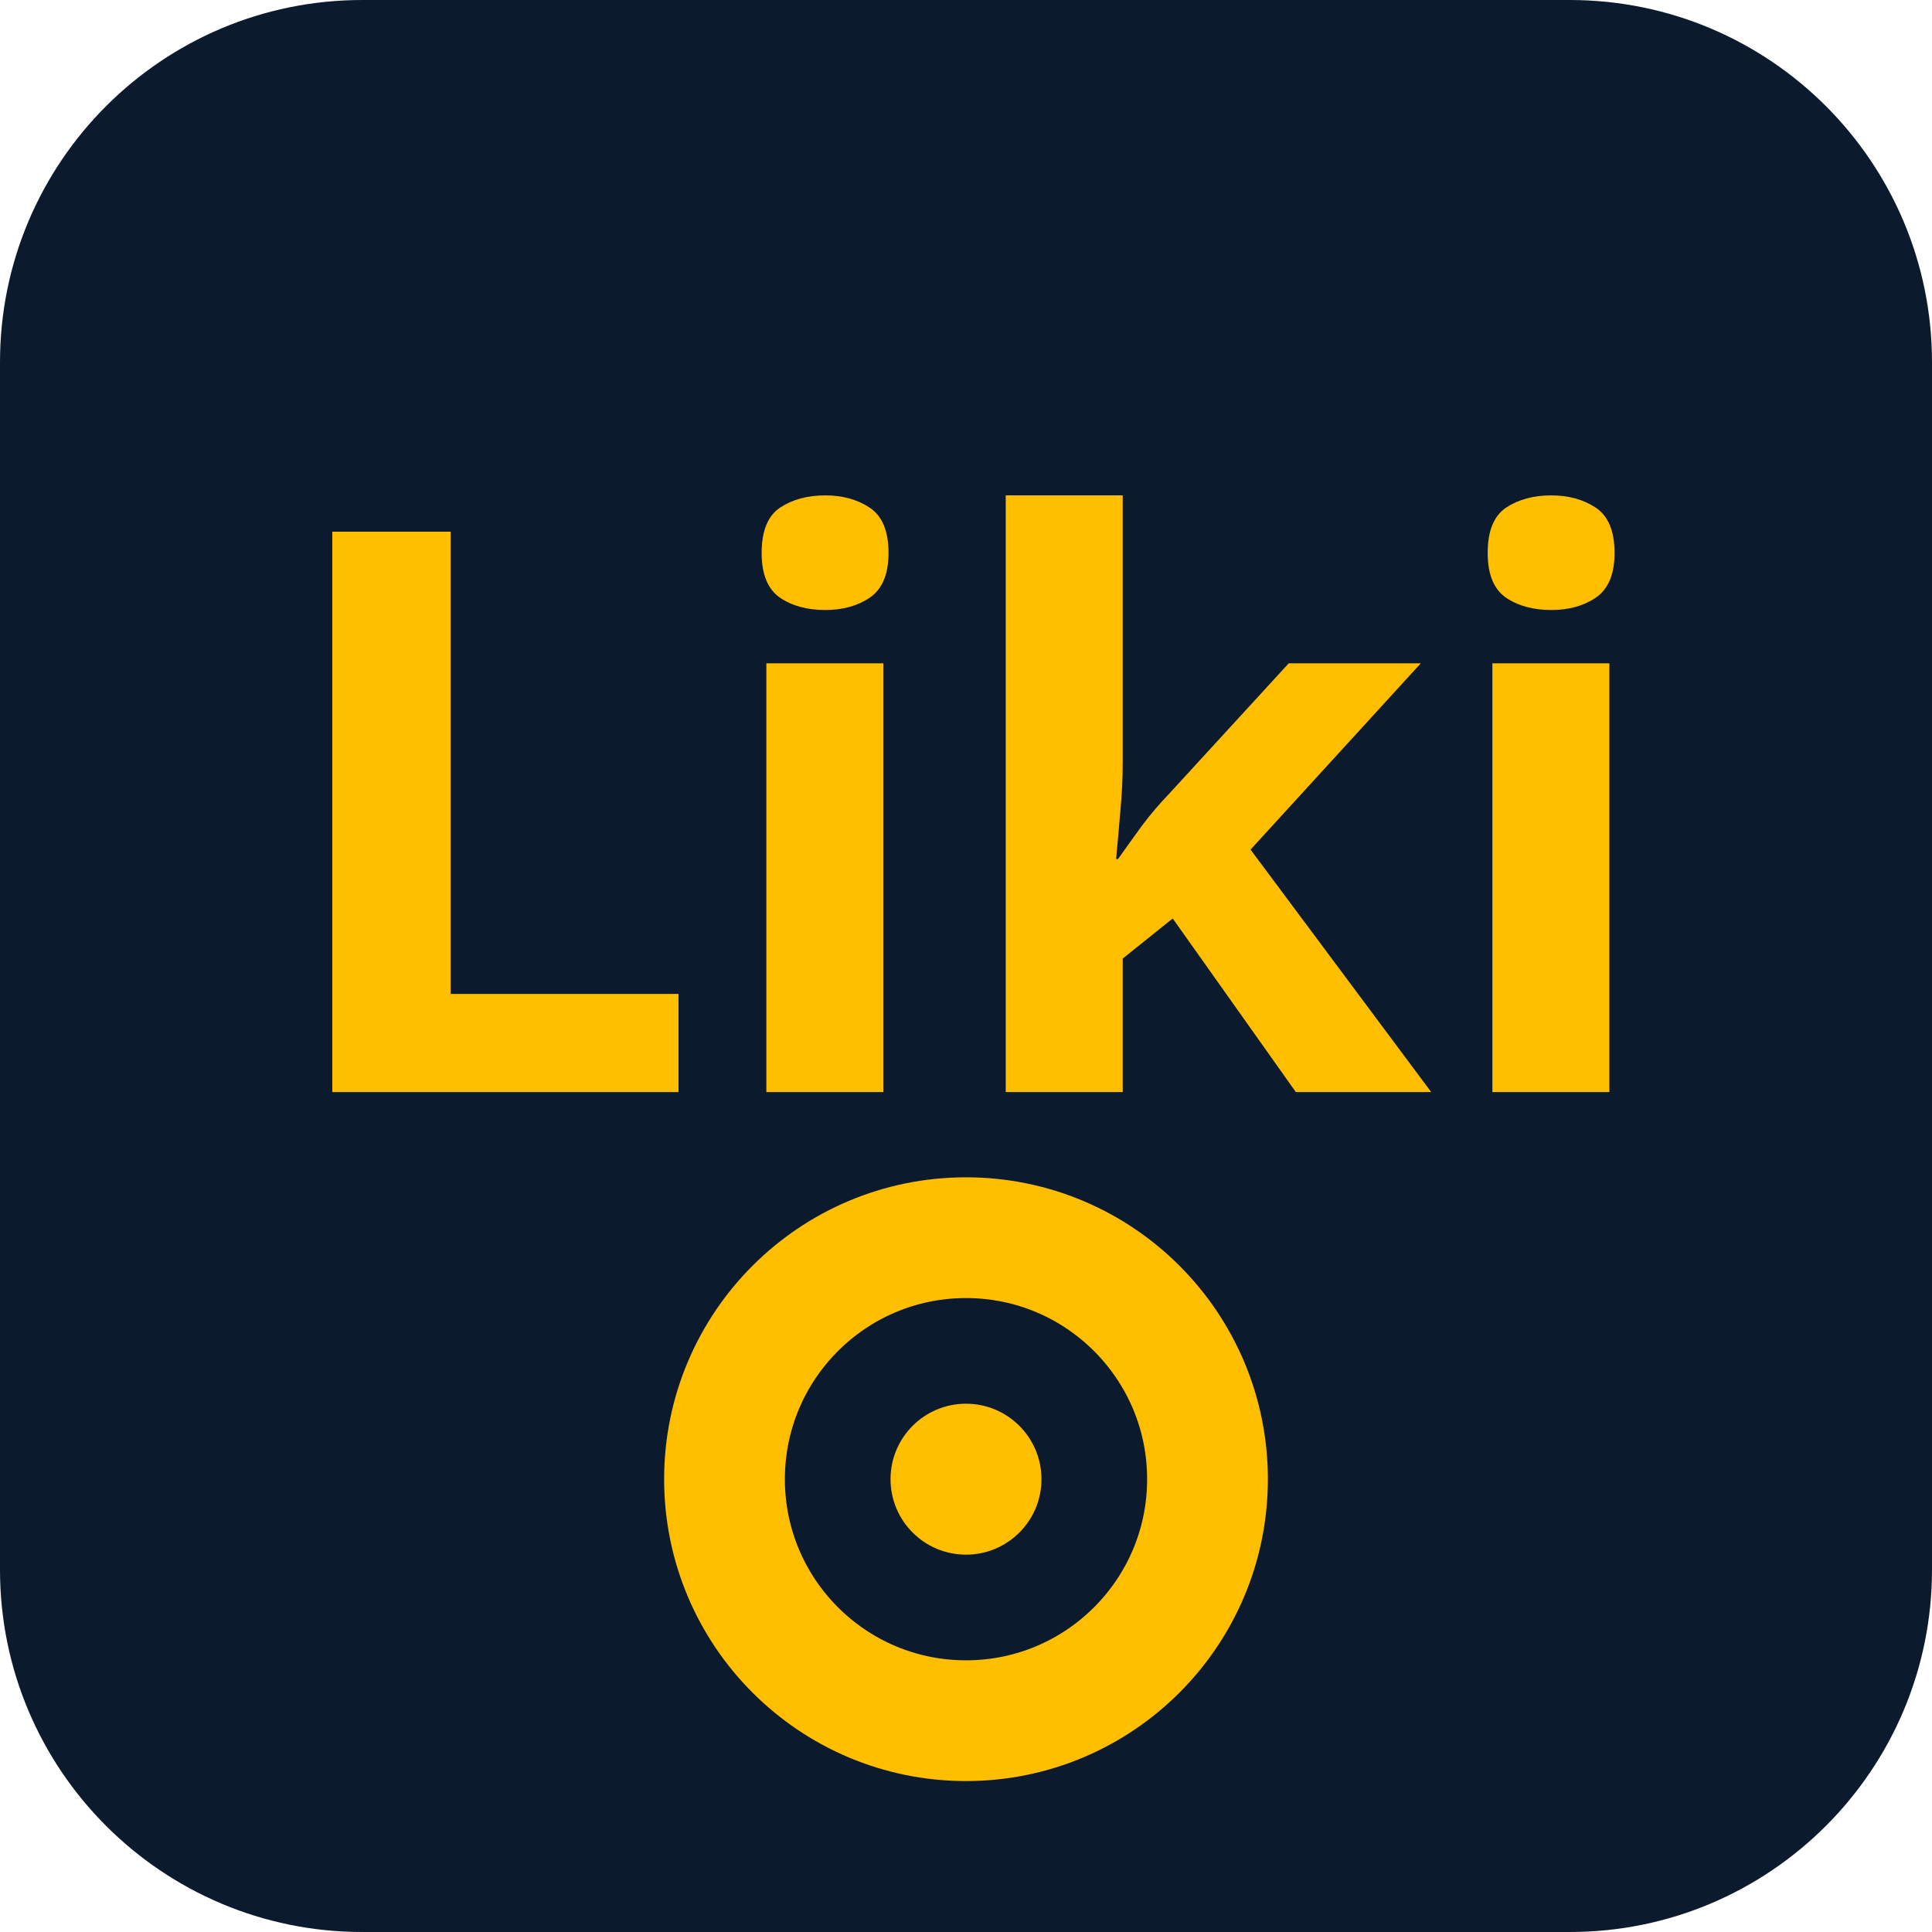
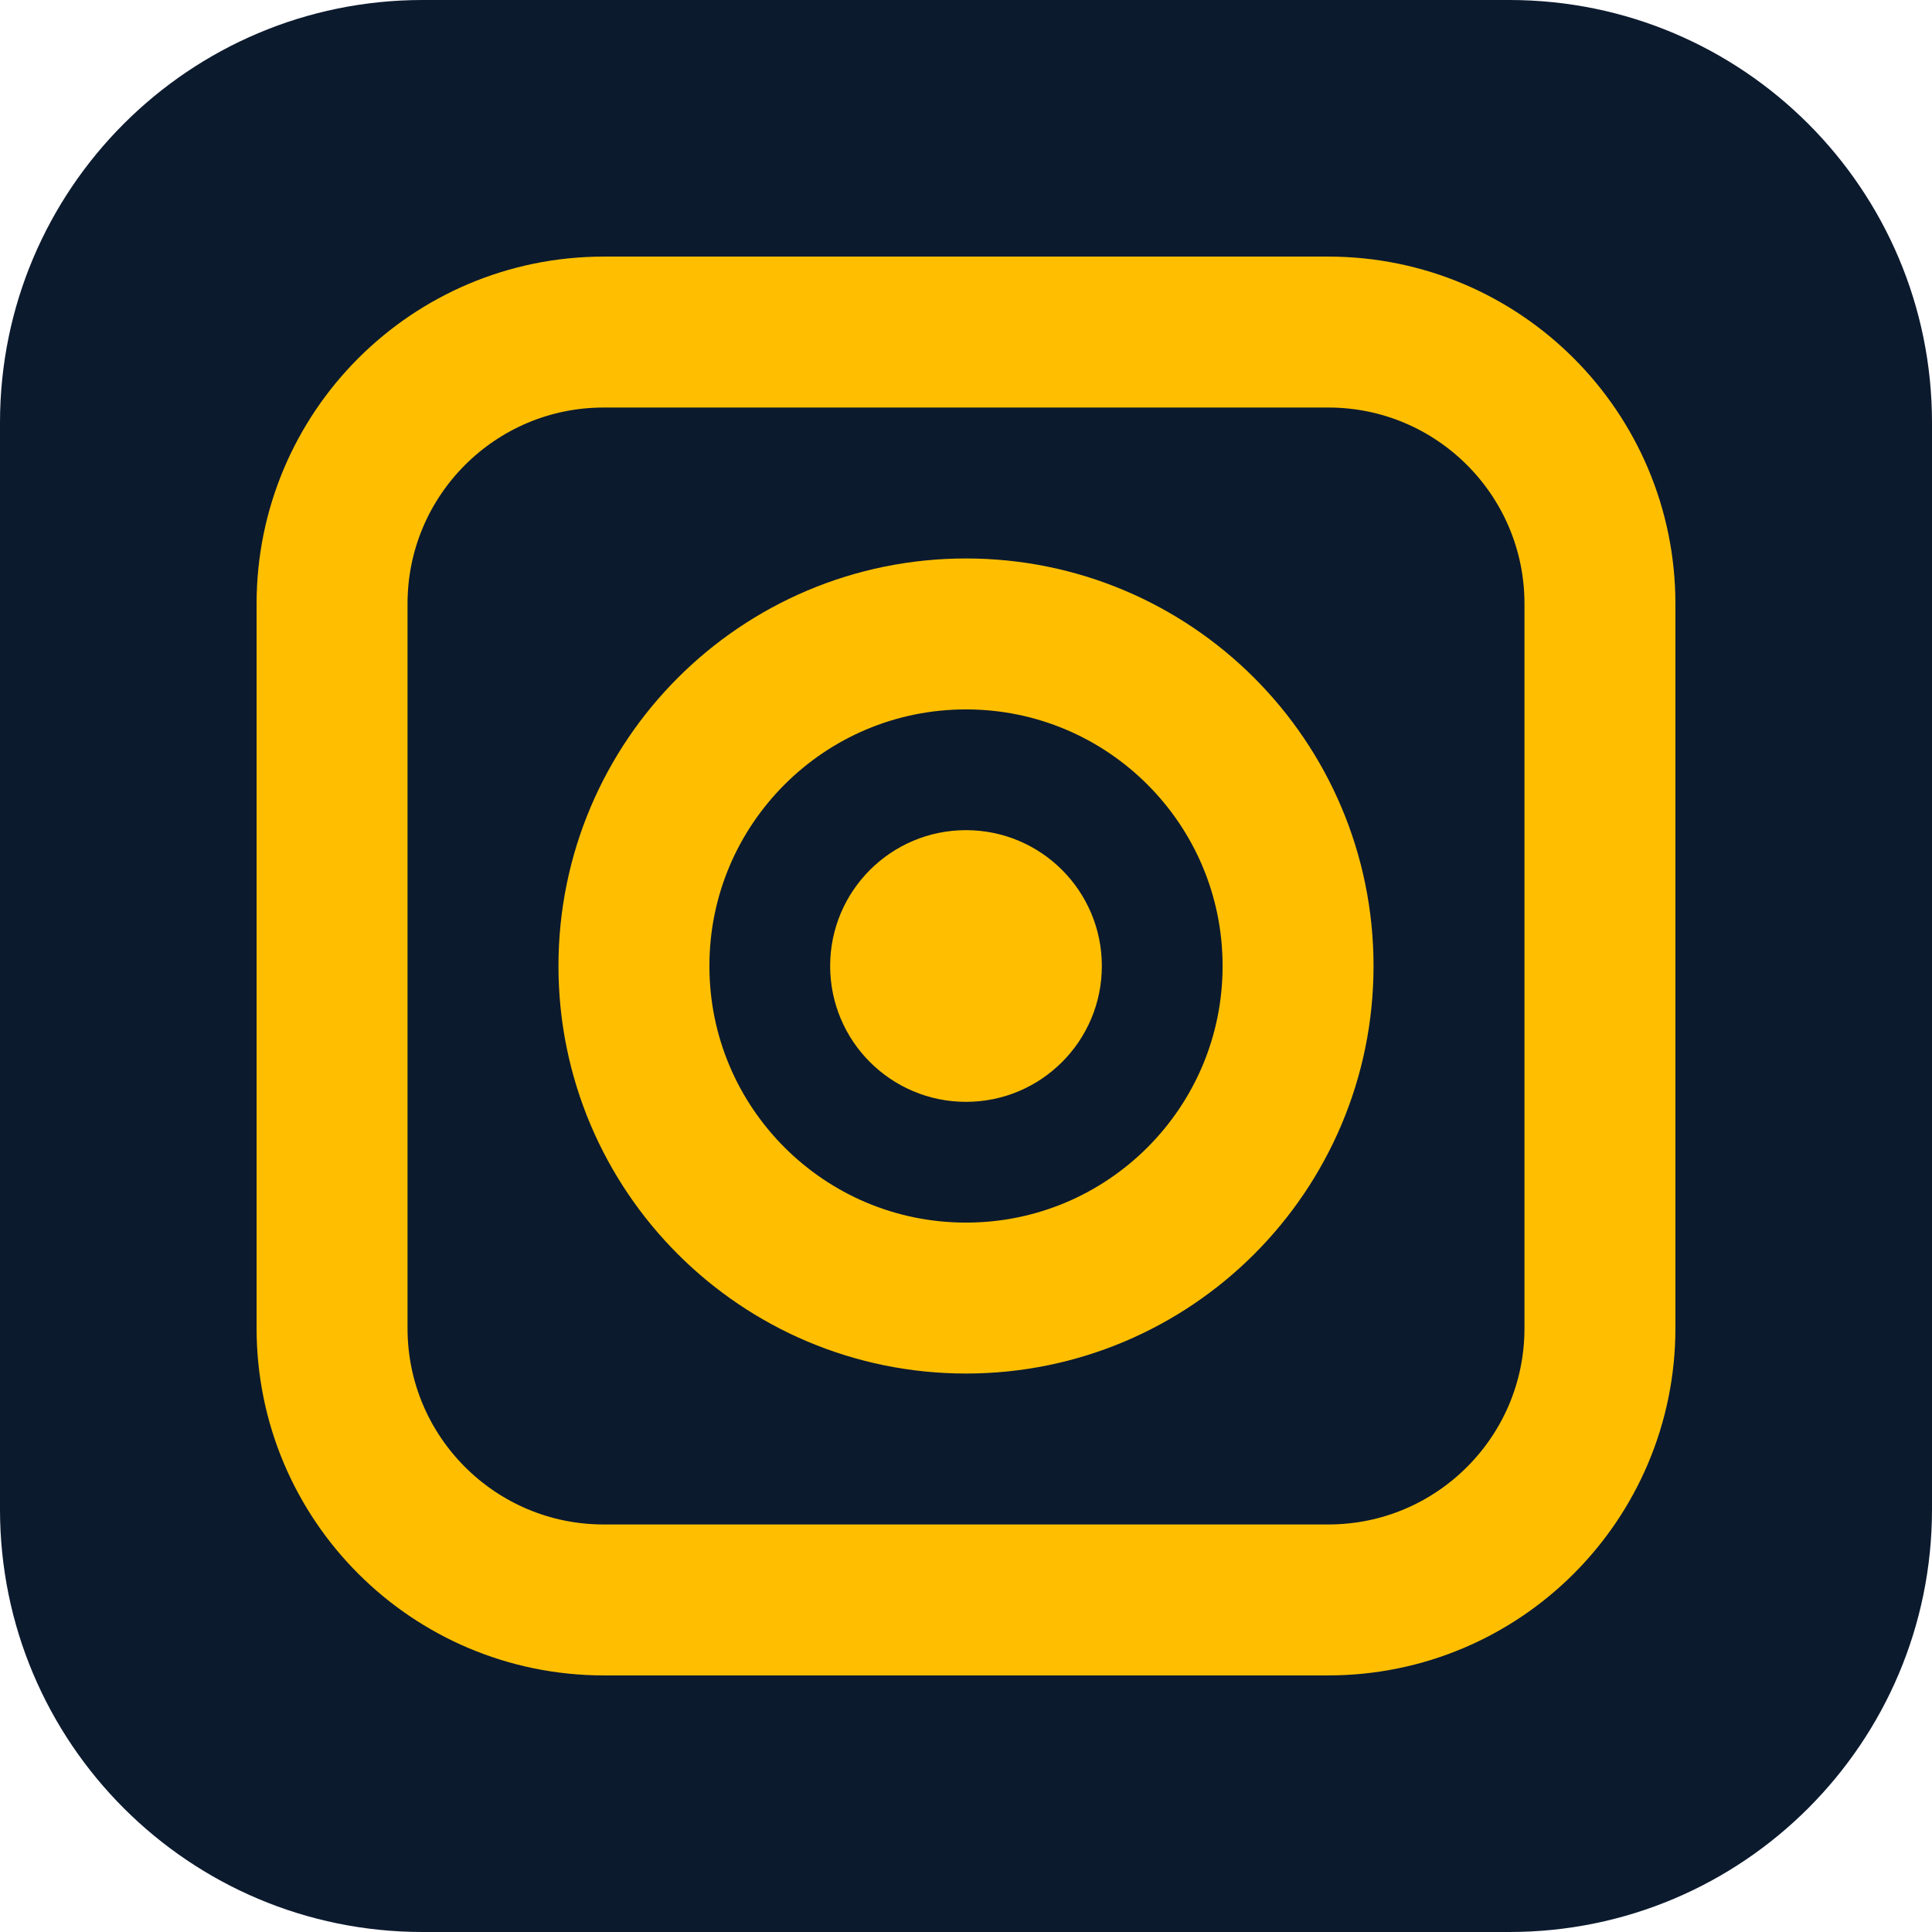
<svg xmlns="http://www.w3.org/2000/svg" width="64" height="64" viewBox="0 0 64 64">
-   <rect width="64" height="64" rx="12" fill="#0c1a2e" />
-   <text x="32" y="27" font-family="AlimamaDaoLiTi, sans-serif" font-size="26" font-weight="700" fill="#FFBF00" text-anchor="middle" dominant-baseline="middle">Liki</text>
-   <g fill="none" stroke="#FFBF00" stroke-width="4">
-     <circle cx="32" cy="49" r="8" />
-   </g>
-   <circle cx="32" cy="49" r="2.5" fill="#FFBF00" />
+   <rect width="64" height="64" rx="14" fill="#0C1A2E" />
+   <rect x="11" y="11" width="42" height="42" rx="9" fill="none" stroke="#FFBF00" stroke-width="5" />
+   <circle cx="32" cy="32" r="11" fill="none" stroke="#FFBF00" stroke-width="5" />
+   <circle cx="32" cy="32" r="4.5" fill="#FFBF00" />
</svg>
